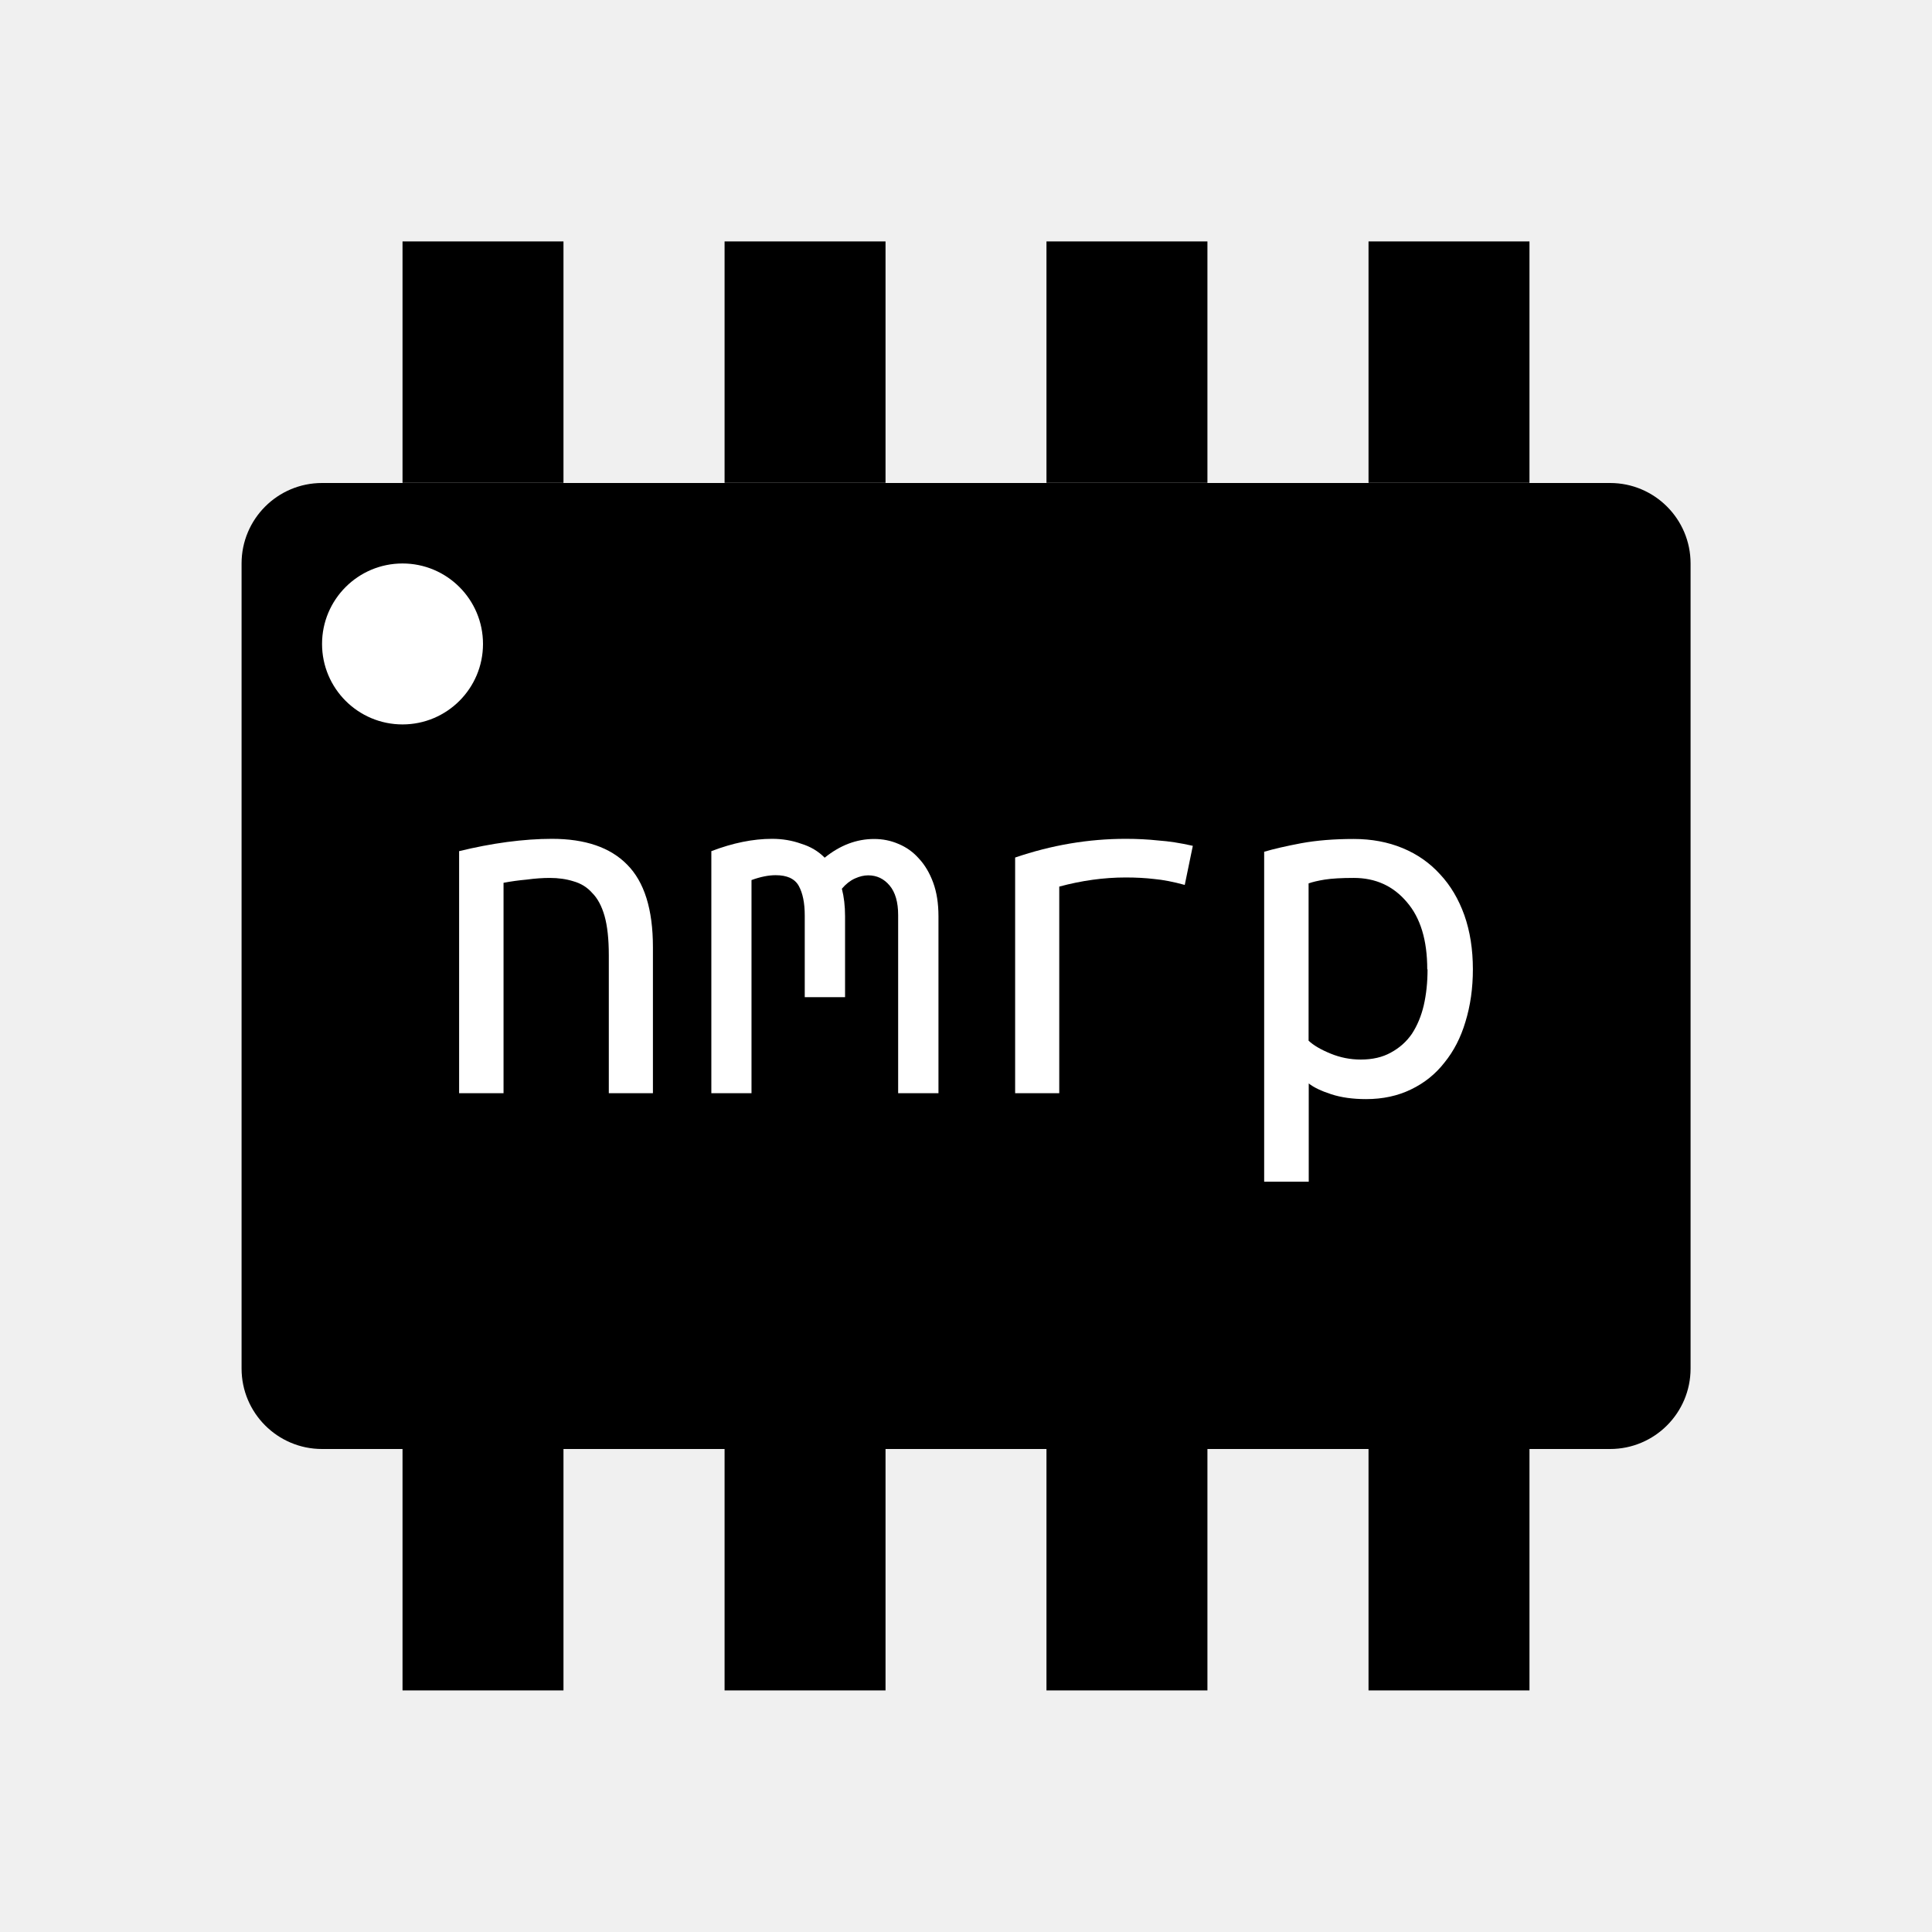
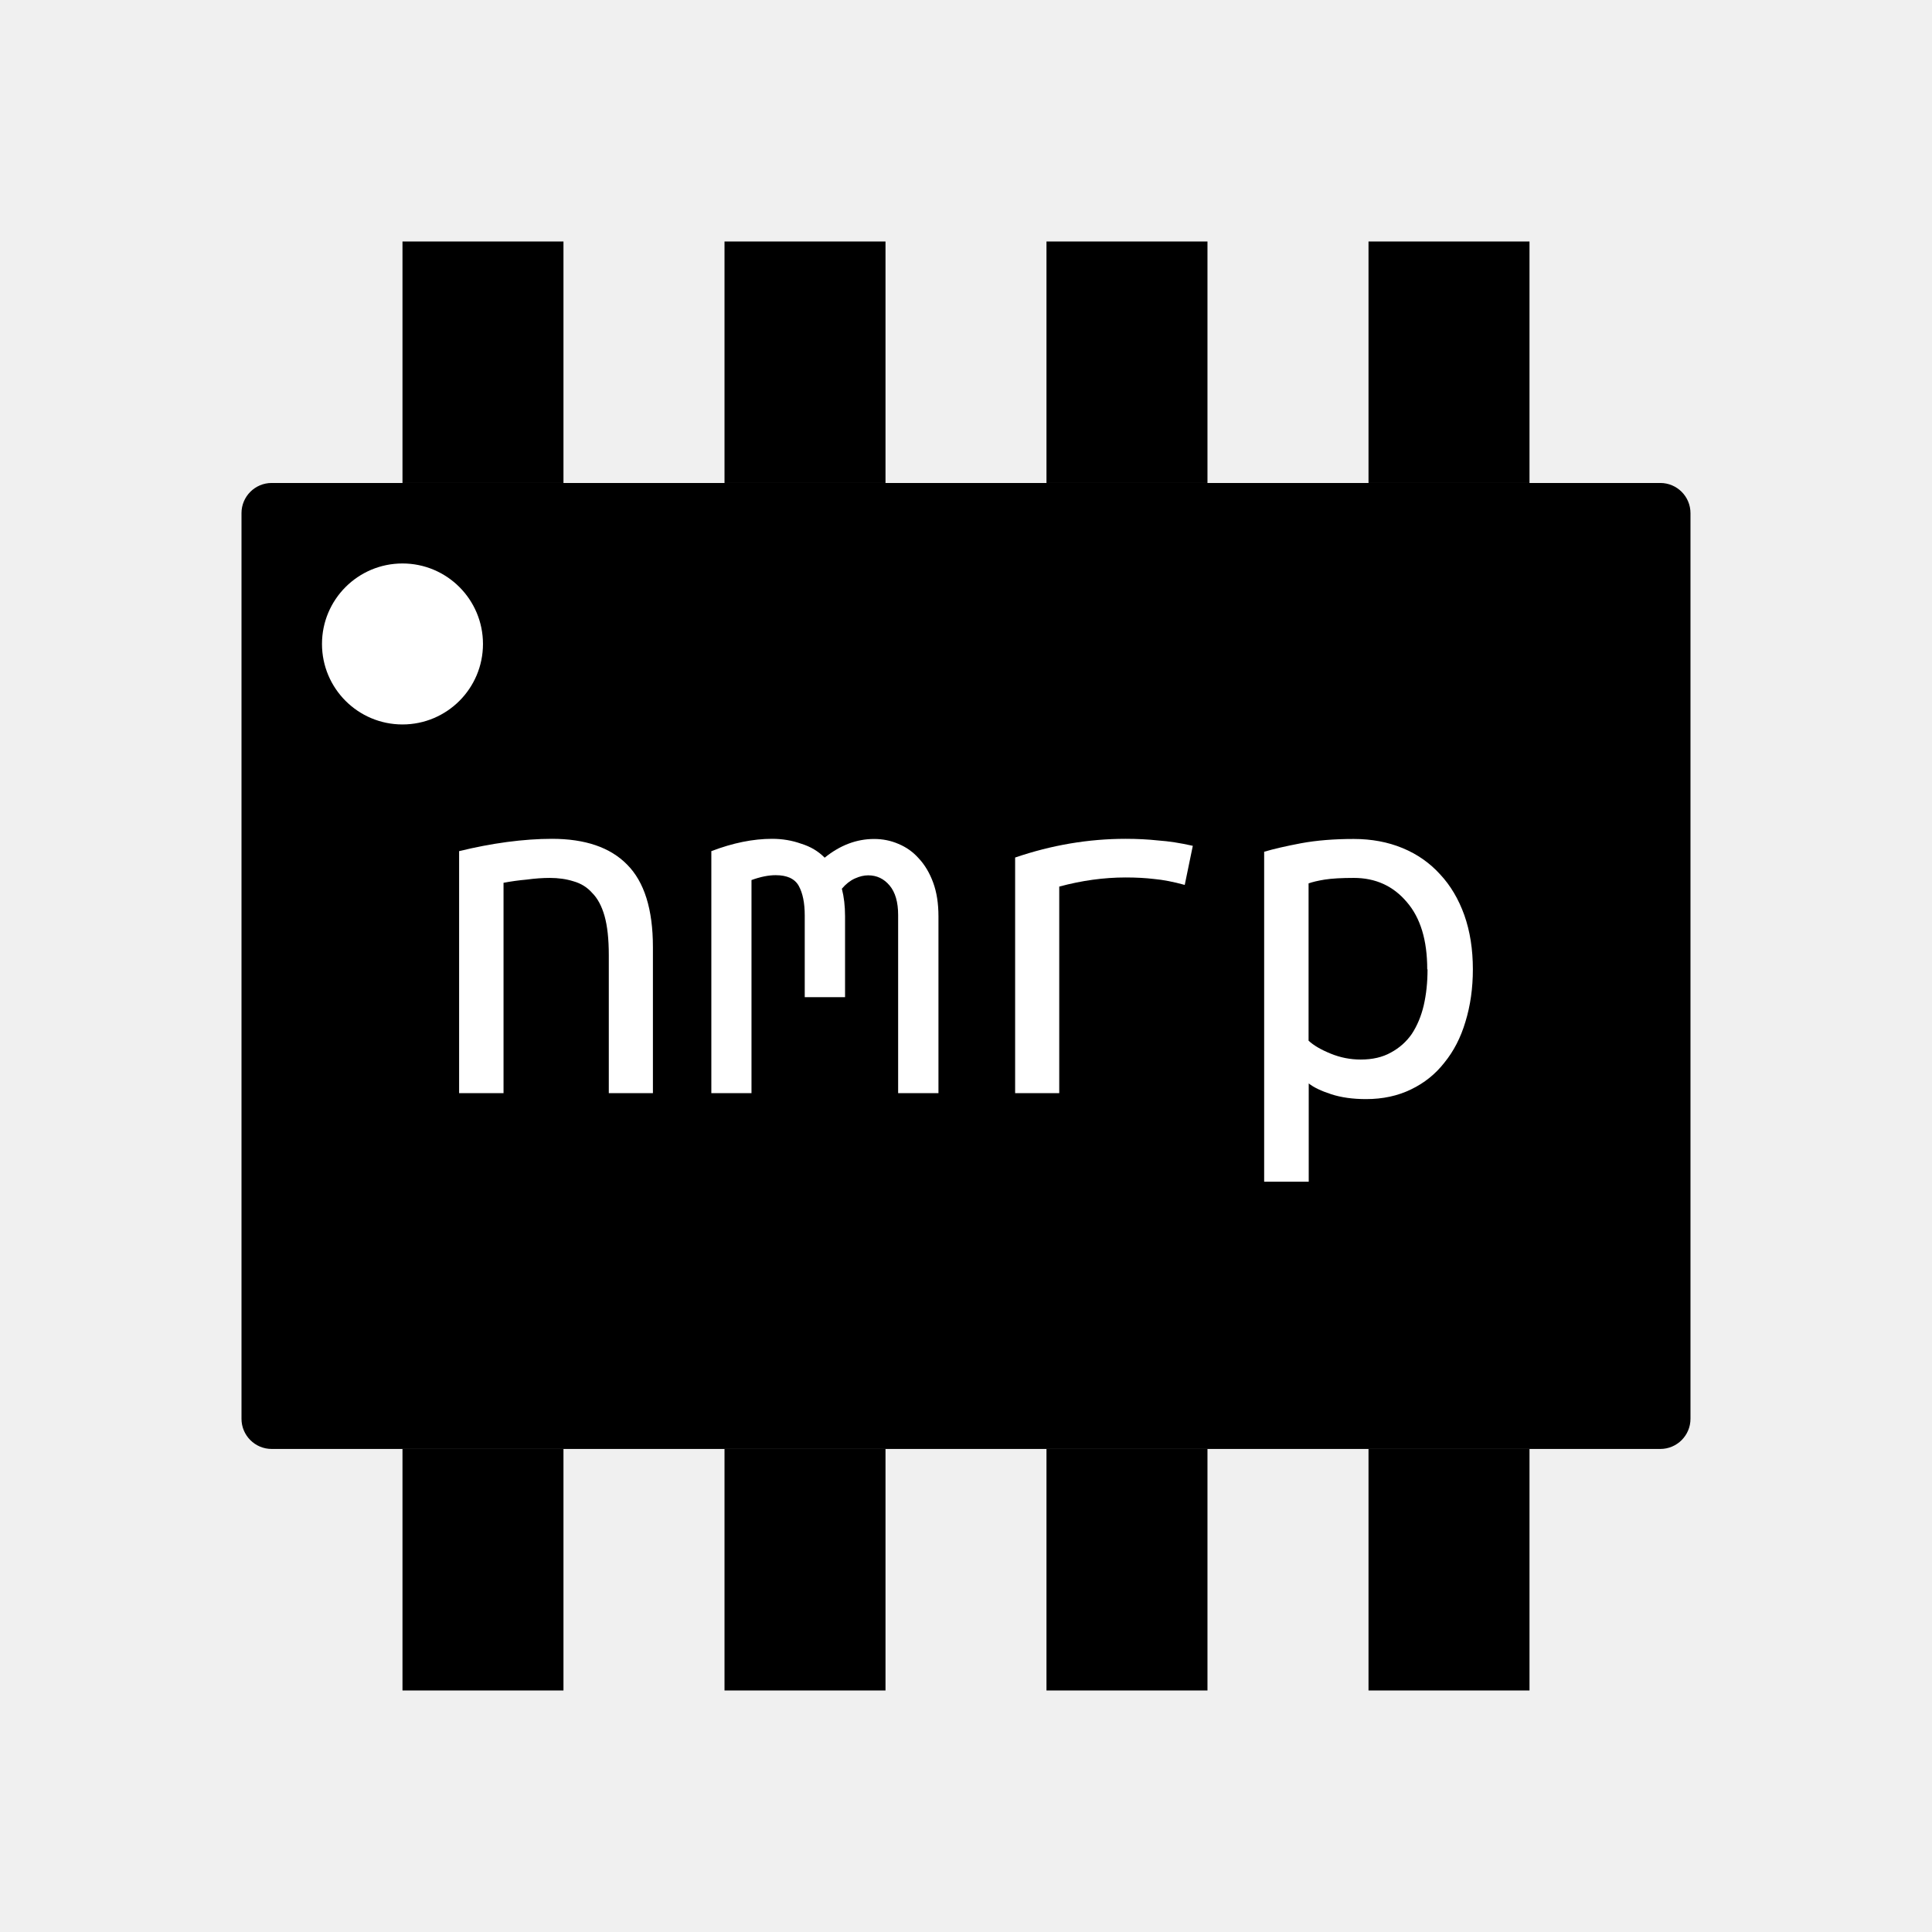
- <svg xmlns="http://www.w3.org/2000/svg" width="48" height="48" viewBox="0 0 12.7 12.7" version="1.1" id="svg8">
+ <svg xmlns="http://www.w3.org/2000/svg" width="128" height="128" viewBox="0 0 33.867 33.867" version="1.1" id="svg8">
  <defs id="defs2" />
-   <rect style="fill:#000000;fill-opacity:1;stroke:none;stroke-width:1;stroke-linejoin:round;stroke-miterlimit:0" id="rect935" width="9.525" height="6.35" x="1.588" y="3.175" ry="0.529" rx="0.529" />
-   <g id="g1189">
-     <g id="g1182" transform="translate(0,0.2910418)">
-       <path d="m 3.018,5.304 q 0.159,-0.039 0.314,-0.06 0.159,-0.021 0.296,-0.021 0.328,0 0.494,0.169 Q 4.292,5.562 4.292,5.935 V 6.895 H 4.002 V 5.988 q 0,-0.159 -0.028,-0.258 Q 3.946,5.632 3.893,5.579 3.844,5.523 3.769,5.502 3.699,5.48 3.614,5.48 q -0.071,0 -0.152,0.011 -0.078,0.007 -0.152,0.021 v 1.383 H 3.018 Z" style="font-style:normal;font-variant:normal;font-weight:normal;font-stretch:normal;font-size:3.528px;line-height:125%;font-family:'Ubuntu Mono';-inkscape-font-specification:'Ubuntu Mono';letter-spacing:0px;word-spacing:0px;fill:#ffffff;fill-opacity:1;stroke:none;stroke-width:0.265px;stroke-linecap:butt;stroke-linejoin:miter;stroke-opacity:1" id="path29" />
-       <path d="m 4.676,5.304 q 0.212,-0.081 0.399,-0.081 0.102,0 0.191,0.032 0.092,0.028 0.155,0.092 0.152,-0.123 0.325,-0.123 0.085,0 0.159,0.032 0.078,0.032 0.134,0.095 0.06,0.064 0.095,0.159 0.035,0.095 0.035,0.222 V 6.895 H 5.904 v -1.171 q 0,-0.127 -0.056,-0.194 -0.056,-0.067 -0.141,-0.067 -0.042,0 -0.088,0.021 -0.046,0.021 -0.085,0.067 0.021,0.081 0.021,0.18 V 6.264 H 5.29 V 5.727 q 0,-0.123 -0.039,-0.194 -0.039,-0.071 -0.152,-0.071 -0.071,0 -0.159,0.032 V 6.895 H 4.676 Z" style="font-style:normal;font-variant:normal;font-weight:normal;font-stretch:normal;font-size:3.528px;line-height:125%;font-family:'Ubuntu Mono';-inkscape-font-specification:'Ubuntu Mono';letter-spacing:0px;word-spacing:0px;fill:#ffffff;fill-opacity:1;stroke:none;stroke-width:0.265px;stroke-linecap:butt;stroke-linejoin:miter;stroke-opacity:1" id="path31" />
-       <path d="M 6.673,6.895 V 5.346 q 0.36,-0.123 0.727,-0.123 0.113,0 0.215,0.011 0.102,0.007 0.226,0.035 L 7.788,5.526 Q 7.675,5.495 7.586,5.487 7.502,5.477 7.4,5.477 q -0.215,0 -0.437,0.06 v 1.358 z" style="font-style:normal;font-variant:normal;font-weight:normal;font-stretch:normal;font-size:3.528px;line-height:125%;font-family:'Ubuntu Mono';-inkscape-font-specification:'Ubuntu Mono';letter-spacing:0px;word-spacing:0px;fill:#ffffff;fill-opacity:1;stroke:none;stroke-width:0.265px;stroke-linecap:butt;stroke-linejoin:miter;stroke-opacity:1" id="path33" />
+   <g id="g146" transform="translate(10.58333,10.58333)">
+     <rect style="fill:#000000;fill-opacity:1;stroke:none;stroke-width:1;stroke-linejoin:round;stroke-miterlimit:0" id="rect935" width="25.4" height="16.933" x="-6.35" y="-2.117" ry="0.529" rx="0.529" />
+     <g id="g1189" transform="matrix(2.66667,0,0,2.66667,-10.58335,-10.58335)" style="stroke-width:0.375">
+       <g id="g1182" transform="translate(0,0.2910418)" style="stroke-width:0.375">
+         <path d="m 3.018,5.304 q 0.159,-0.039 0.314,-0.06 0.159,-0.021 0.296,-0.021 0.328,0 0.494,0.169 Q 4.292,5.562 4.292,5.935 V 6.895 H 4.002 V 5.988 q 0,-0.159 -0.028,-0.258 Q 3.946,5.632 3.893,5.579 3.844,5.523 3.769,5.502 3.699,5.48 3.614,5.48 q -0.071,0 -0.152,0.011 -0.078,0.007 -0.152,0.021 v 1.383 H 3.018 Z" style="font-style:normal;font-variant:normal;font-weight:normal;font-stretch:normal;font-size:3.528px;line-height:125%;font-family:'Ubuntu Mono';-inkscape-font-specification:'Ubuntu Mono';letter-spacing:0px;word-spacing:0px;fill:#ffffff;fill-opacity:1;stroke:none;stroke-width:0.099px;stroke-linecap:butt;stroke-linejoin:miter;stroke-opacity:1" id="path29" />
+         <path d="m 4.676,5.304 q 0.212,-0.081 0.399,-0.081 0.102,0 0.191,0.032 0.092,0.028 0.155,0.092 0.152,-0.123 0.325,-0.123 0.085,0 0.159,0.032 0.078,0.032 0.134,0.095 0.06,0.064 0.095,0.159 0.035,0.095 0.035,0.222 V 6.895 H 5.904 v -1.171 q 0,-0.127 -0.056,-0.194 -0.056,-0.067 -0.141,-0.067 -0.042,0 -0.088,0.021 -0.046,0.021 -0.085,0.067 0.021,0.081 0.021,0.18 V 6.264 H 5.29 V 5.727 q 0,-0.123 -0.039,-0.194 -0.039,-0.071 -0.152,-0.071 -0.071,0 -0.159,0.032 V 6.895 H 4.676 Z" style="font-style:normal;font-variant:normal;font-weight:normal;font-stretch:normal;font-size:3.528px;line-height:125%;font-family:'Ubuntu Mono';-inkscape-font-specification:'Ubuntu Mono';letter-spacing:0px;word-spacing:0px;fill:#ffffff;fill-opacity:1;stroke:none;stroke-width:0.099px;stroke-linecap:butt;stroke-linejoin:miter;stroke-opacity:1" id="path31" />
+         <path d="M 6.673,6.895 V 5.346 q 0.36,-0.123 0.727,-0.123 0.113,0 0.215,0.011 0.102,0.007 0.226,0.035 L 7.788,5.526 Q 7.675,5.495 7.586,5.487 7.502,5.477 7.4,5.477 q -0.215,0 -0.437,0.06 v 1.358 z" style="font-style:normal;font-variant:normal;font-weight:normal;font-stretch:normal;font-size:3.528px;line-height:125%;font-family:'Ubuntu Mono';-inkscape-font-specification:'Ubuntu Mono';letter-spacing:0px;word-spacing:0px;fill:#ffffff;fill-opacity:1;stroke:none;stroke-width:0.099px;stroke-linecap:butt;stroke-linejoin:miter;stroke-opacity:1" id="path33" />
+       </g>
+       <path d="m 9.382,6.371 q 0,-0.286 -0.134,-0.441 Q 9.114,5.771 8.899,5.771 q -0.12,0 -0.191,0.011 -0.067,0.011 -0.106,0.025 v 1.034 q 0.049,0.046 0.145,0.085 0.095,0.039 0.198,0.039 0.116,0 0.198,-0.046 0.085,-0.046 0.138,-0.123 0.053,-0.081 0.078,-0.187 0.025,-0.109 0.025,-0.236 z m 0.3,0 q 0,0.187 -0.049,0.346 -0.046,0.155 -0.138,0.268 -0.088,0.113 -0.219,0.176 -0.131,0.064 -0.296,0.064 -0.131,0 -0.229,-0.032 -0.099,-0.032 -0.148,-0.071 V 7.768 H 8.31 V 5.599 q 0.095,-0.028 0.243,-0.056 0.152,-0.028 0.346,-0.028 0.176,0 0.321,0.06 0.145,0.06 0.247,0.173 0.102,0.109 0.159,0.268 0.056,0.159 0.056,0.356 z" style="font-style:normal;font-variant:normal;font-weight:normal;font-stretch:normal;font-size:3.528px;line-height:125%;font-family:'Ubuntu Mono';-inkscape-font-specification:'Ubuntu Mono';letter-spacing:0px;word-spacing:0px;fill:#ffffff;fill-opacity:1;stroke:none;stroke-width:0.099px;stroke-linecap:butt;stroke-linejoin:miter;stroke-opacity:1" id="path35" />
    </g>
-     <path d="m 9.382,6.371 q 0,-0.286 -0.134,-0.441 Q 9.114,5.771 8.899,5.771 q -0.12,0 -0.191,0.011 -0.067,0.011 -0.106,0.025 v 1.034 q 0.049,0.046 0.145,0.085 0.095,0.039 0.198,0.039 0.116,0 0.198,-0.046 0.085,-0.046 0.138,-0.123 0.053,-0.081 0.078,-0.187 0.025,-0.109 0.025,-0.236 z m 0.3,0 q 0,0.187 -0.049,0.346 -0.046,0.155 -0.138,0.268 -0.088,0.113 -0.219,0.176 -0.131,0.064 -0.296,0.064 -0.131,0 -0.229,-0.032 -0.099,-0.032 -0.148,-0.071 V 7.768 H 8.31 V 5.599 q 0.095,-0.028 0.243,-0.056 0.152,-0.028 0.346,-0.028 0.176,0 0.321,0.06 0.145,0.06 0.247,0.173 0.102,0.109 0.159,0.268 0.056,0.159 0.056,0.356 z" style="font-style:normal;font-variant:normal;font-weight:normal;font-stretch:normal;font-size:3.528px;line-height:125%;font-family:'Ubuntu Mono';-inkscape-font-specification:'Ubuntu Mono';letter-spacing:0px;word-spacing:0px;fill:#ffffff;fill-opacity:1;stroke:none;stroke-width:0.265px;stroke-linecap:butt;stroke-linejoin:miter;stroke-opacity:1" id="path35" />
+     <rect style="fill:#000000;fill-opacity:1;stroke:none;stroke-width:1;stroke-linejoin:round;stroke-miterlimit:0" id="rect937" width="2.822" height="4.233" x="-3.528" y="14.817" rx="0" ry="0" />
+     <rect style="fill:#000000;fill-opacity:1;stroke:none;stroke-width:1;stroke-linejoin:round;stroke-miterlimit:0" id="rect937-3" width="2.822" height="4.233" x="2.117" y="14.817" rx="0" ry="0" />
+     <rect style="fill:#000000;fill-opacity:1;stroke:none;stroke-width:1;stroke-linejoin:round;stroke-miterlimit:0" id="rect937-6" width="2.822" height="4.233" x="7.761" y="14.817" rx="0" ry="0" />
+     <rect style="fill:#000000;fill-opacity:1;stroke:none;stroke-width:1;stroke-linejoin:round;stroke-miterlimit:0" id="rect937-7" width="2.822" height="4.233" x="13.406" y="14.817" rx="0" ry="0" />
+     <rect style="fill:#000000;fill-opacity:1;stroke:none;stroke-width:1;stroke-linejoin:round;stroke-miterlimit:0" id="rect937-1" width="2.822" height="4.233" x="-3.528" y="-6.35" rx="0" ry="0" />
+     <rect style="fill:#000000;fill-opacity:1;stroke:none;stroke-width:1;stroke-linejoin:round;stroke-miterlimit:0" id="rect937-3-2" width="2.822" height="4.233" x="2.117" y="-6.35" rx="0" ry="0" />
+     <rect style="fill:#000000;fill-opacity:1;stroke:none;stroke-width:1;stroke-linejoin:round;stroke-miterlimit:0" id="rect937-6-7" width="2.822" height="4.233" x="7.761" y="-6.35" rx="0" ry="0" />
+     <rect style="fill:#000000;fill-opacity:1;stroke:none;stroke-width:1;stroke-linejoin:round;stroke-miterlimit:0" id="rect937-7-0" width="2.822" height="4.233" x="13.406" y="-6.35" rx="0" ry="0" />
+     <rect style="fill:#ffffff;fill-opacity:1;stroke:none;stroke-width:1;stroke-linejoin:round;stroke-miterlimit:0" id="rect1222" width="2.822" height="2.822" x="-4.939" y="-0.706" rx="1.411" ry="1.411" />
  </g>
-   <rect style="fill:#000000;fill-opacity:1;stroke:none;stroke-width:1;stroke-linejoin:round;stroke-miterlimit:0" id="rect937" width="1.058" height="1.587" x="2.646" y="9.525" rx="0" ry="0" />
-   <rect style="fill:#000000;fill-opacity:1;stroke:none;stroke-width:1;stroke-linejoin:round;stroke-miterlimit:0" id="rect937-3" width="1.058" height="1.587" x="4.763" y="9.525" rx="0" ry="0" />
-   <rect style="fill:#000000;fill-opacity:1;stroke:none;stroke-width:1;stroke-linejoin:round;stroke-miterlimit:0" id="rect937-6" width="1.058" height="1.587" x="6.879" y="9.525" rx="0" ry="0" />
-   <rect style="fill:#000000;fill-opacity:1;stroke:none;stroke-width:1;stroke-linejoin:round;stroke-miterlimit:0" id="rect937-7" width="1.058" height="1.587" x="8.996" y="9.525" rx="0" ry="0" />
-   <rect style="fill:#000000;fill-opacity:1;stroke:none;stroke-width:1;stroke-linejoin:round;stroke-miterlimit:0" id="rect937-1" width="1.058" height="1.587" x="2.646" y="1.587" rx="0" ry="0" />
-   <rect style="fill:#000000;fill-opacity:1;stroke:none;stroke-width:1;stroke-linejoin:round;stroke-miterlimit:0" id="rect937-3-2" width="1.058" height="1.587" x="4.763" y="1.587" rx="0" ry="0" />
-   <rect style="fill:#000000;fill-opacity:1;stroke:none;stroke-width:1;stroke-linejoin:round;stroke-miterlimit:0" id="rect937-6-7" width="1.058" height="1.587" x="6.879" y="1.587" rx="0" ry="0" />
-   <rect style="fill:#000000;fill-opacity:1;stroke:none;stroke-width:1;stroke-linejoin:round;stroke-miterlimit:0" id="rect937-7-0" width="1.058" height="1.587" x="8.996" y="1.587" rx="0" ry="0" />
-   <rect style="fill:#ffffff;fill-opacity:1;stroke:none;stroke-width:1;stroke-linejoin:round;stroke-miterlimit:0" id="rect1222" width="1.058" height="1.058" x="2.117" y="3.704" rx="0.529" ry="0.529" />
</svg>
